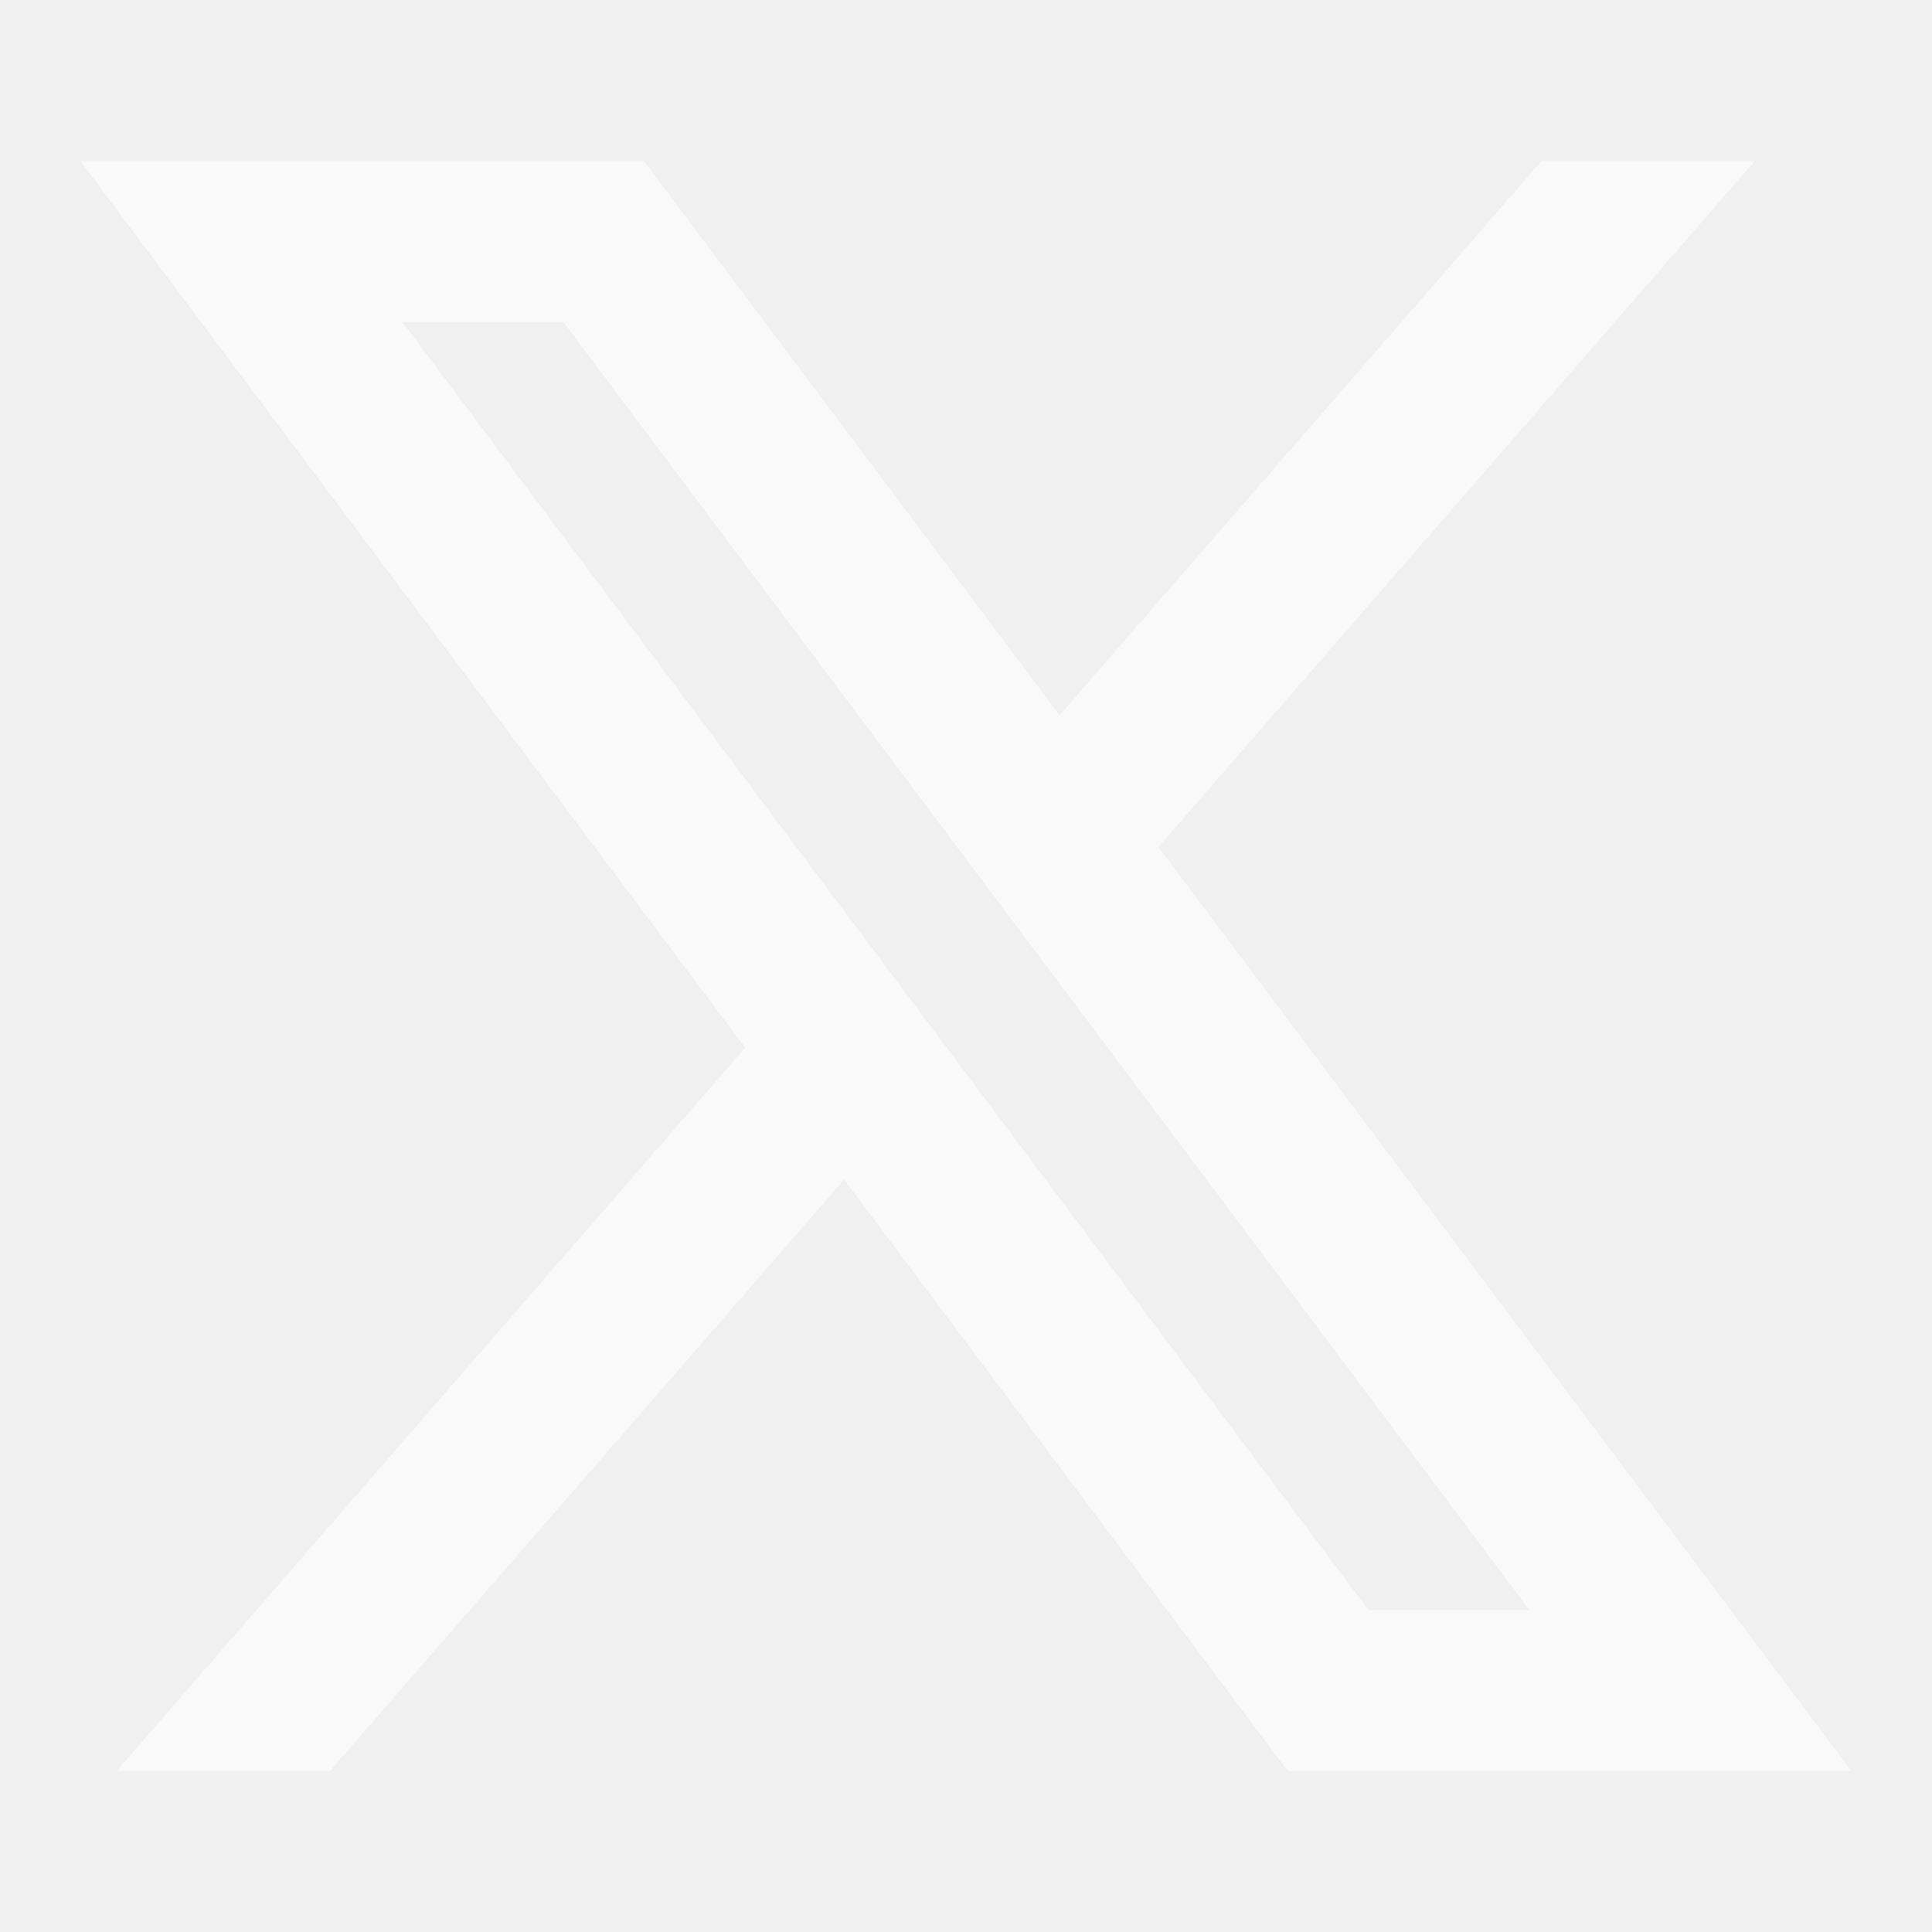
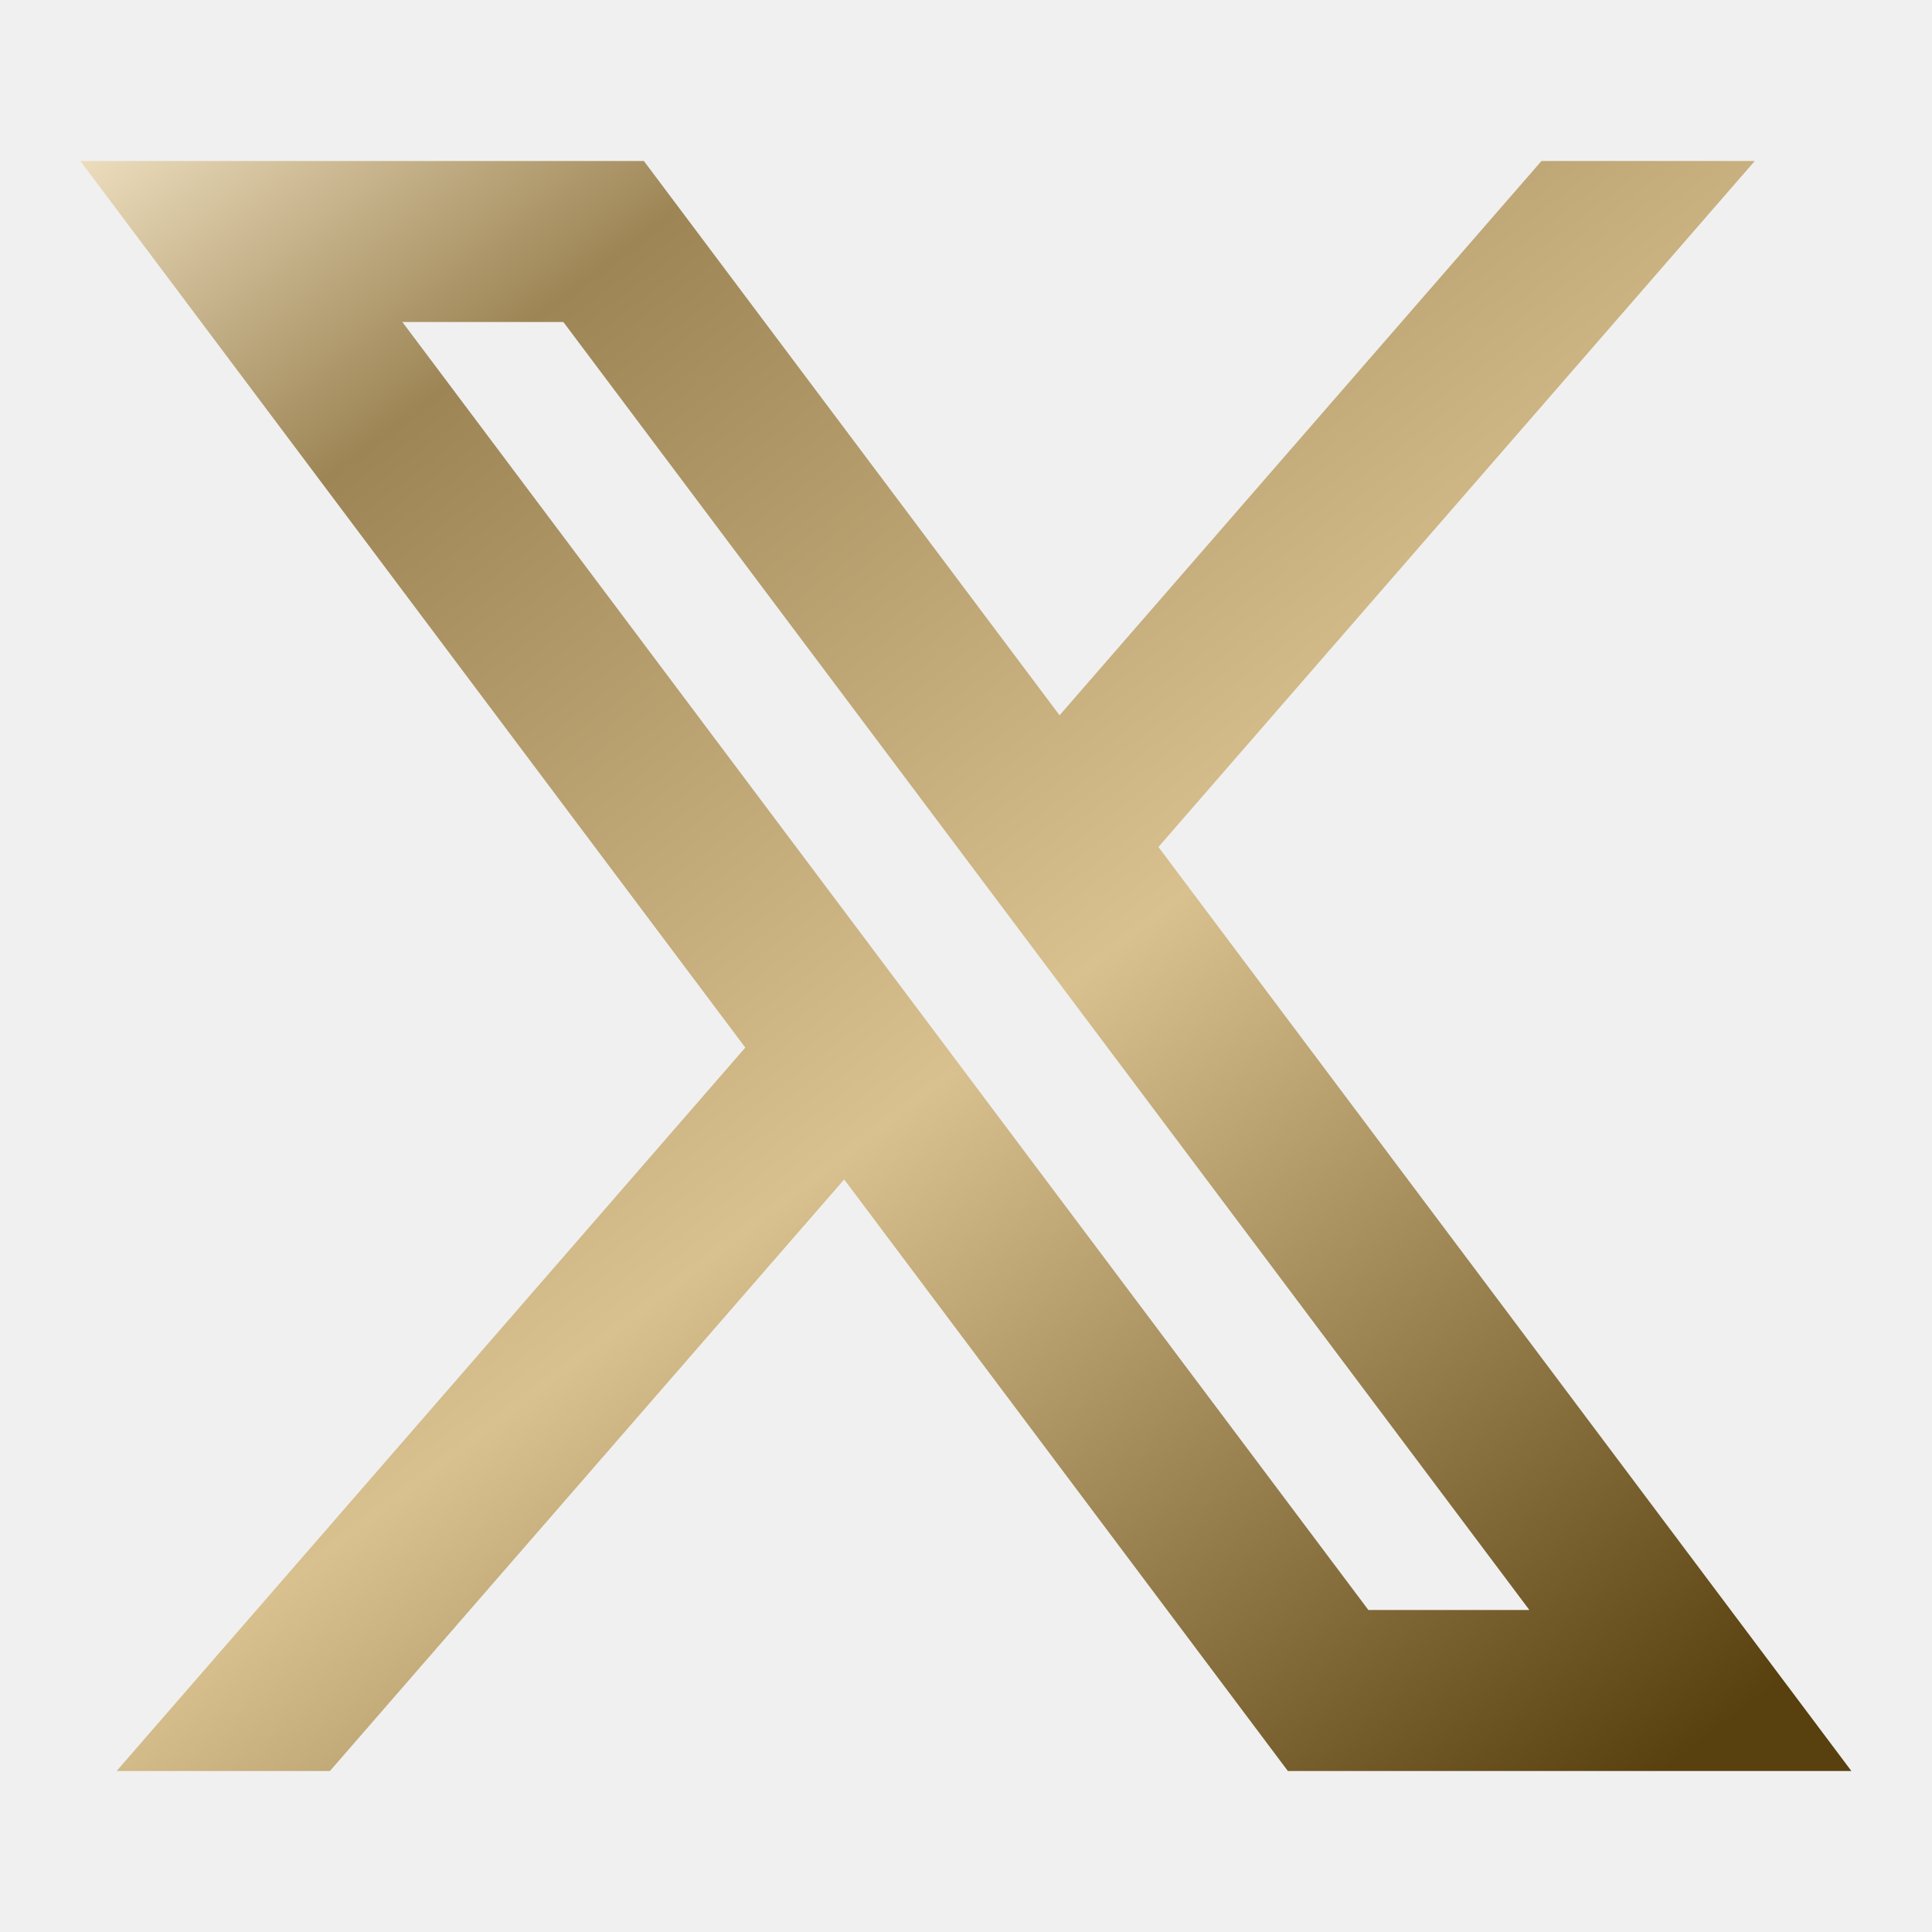
<svg xmlns="http://www.w3.org/2000/svg" width="30" height="30" viewBox="0 0 30 30" fill="none">
-   <g opacity="0.6" clip-path="url(#clip0_226_7164)">
-     <path d="M9.998 2.5H1.248L11.573 16.267L1.811 27.5H5.123L13.108 18.314L19.998 27.5H28.748L17.988 13.152L27.248 2.5H23.936L16.453 11.107L9.998 2.5ZM21.248 25L6.248 5H8.748L23.748 25H21.248Z" fill="white" />
-   </g>
+   <path d="M9.998 2.5H1.248L11.573 16.267L1.811 27.5H5.123L13.108 18.314L19.998 27.5H28.748L17.988 13.152L27.248 2.5H23.936L16.453 11.107L9.998 2.5ZM21.248 25L6.248 5H8.748L23.748 25H21.248Z" fill="url(#paint0_linear_339_1627)" />
  <defs>
-     <clipPath id="clip0_226_7164">
-       <rect width="30" height="30" fill="white" />
-     </clipPath>
+     <linearGradient id="paint0_linear_339_1627" x1="1.248" y1="0.618" x2="23.328" y2="29.413" gradientUnits="userSpaceOnUse">
+       <stop stop-color="#FFF2D6" />
+       <stop offset="0.213" stop-color="#9D8555" />
+       <stop offset="0.578" stop-color="#D8C08F" />
+       <stop offset="1" stop-color="#58400F" />
+     </linearGradient>
  </defs>
</svg>
